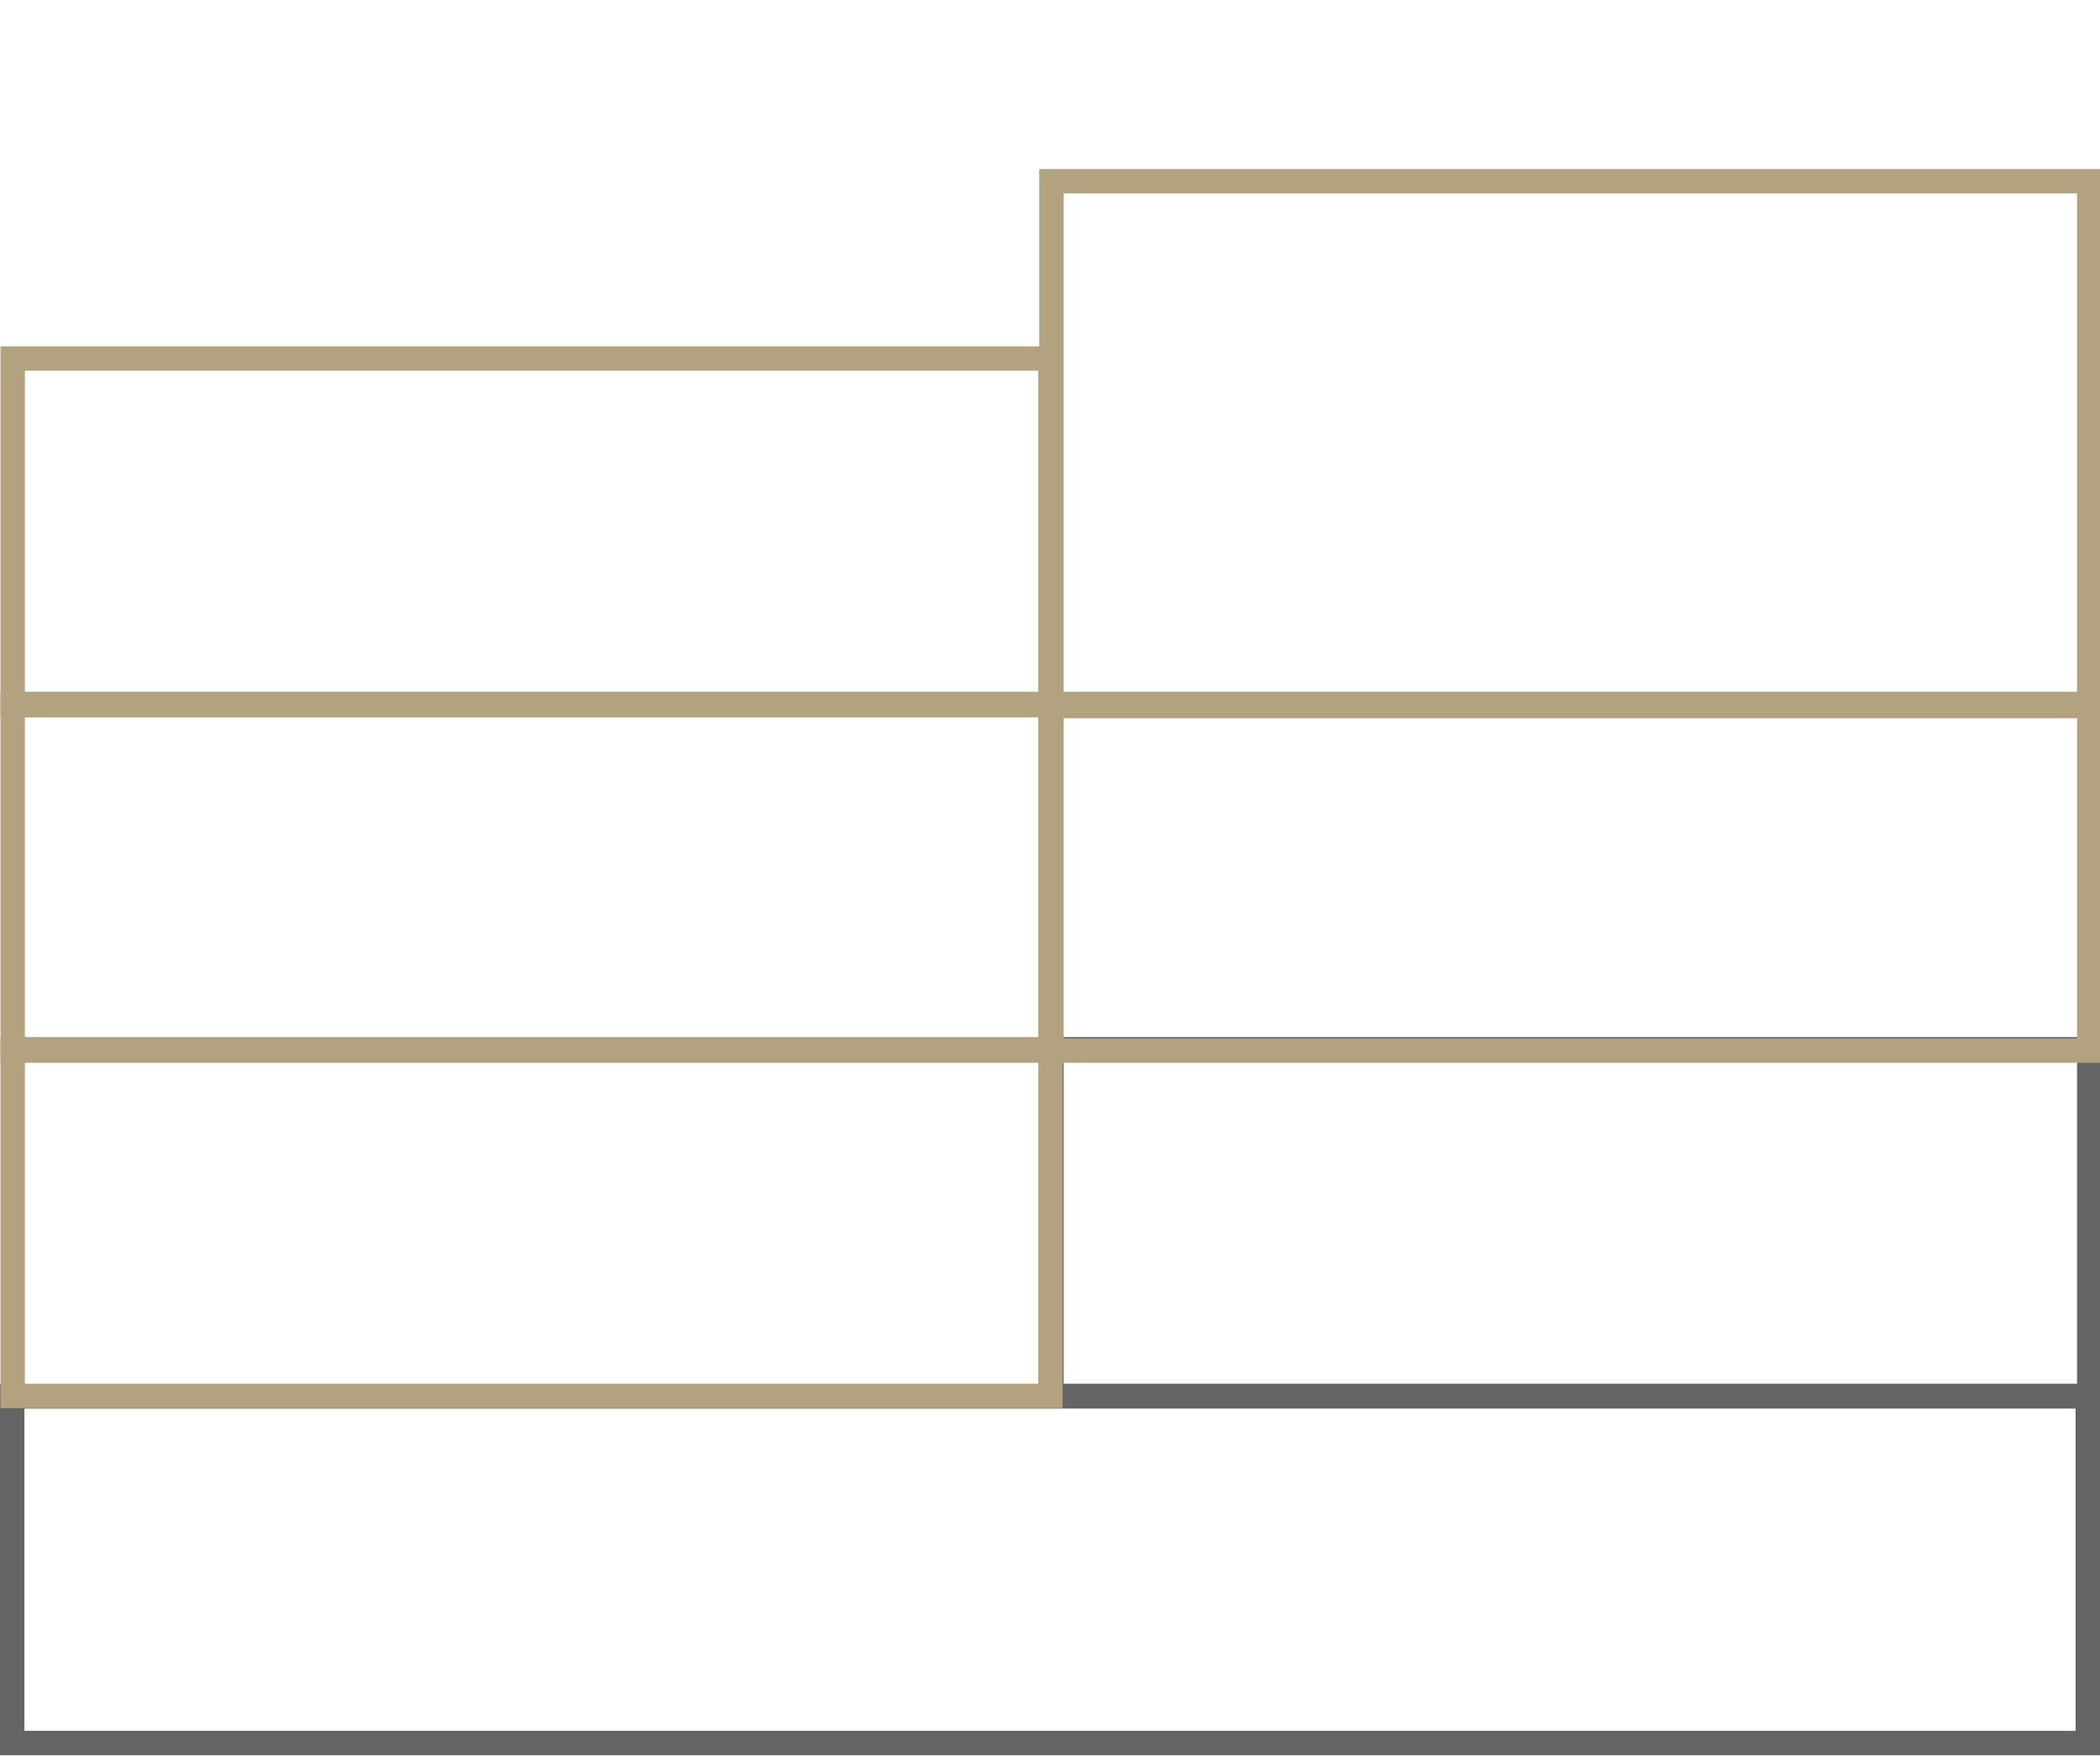
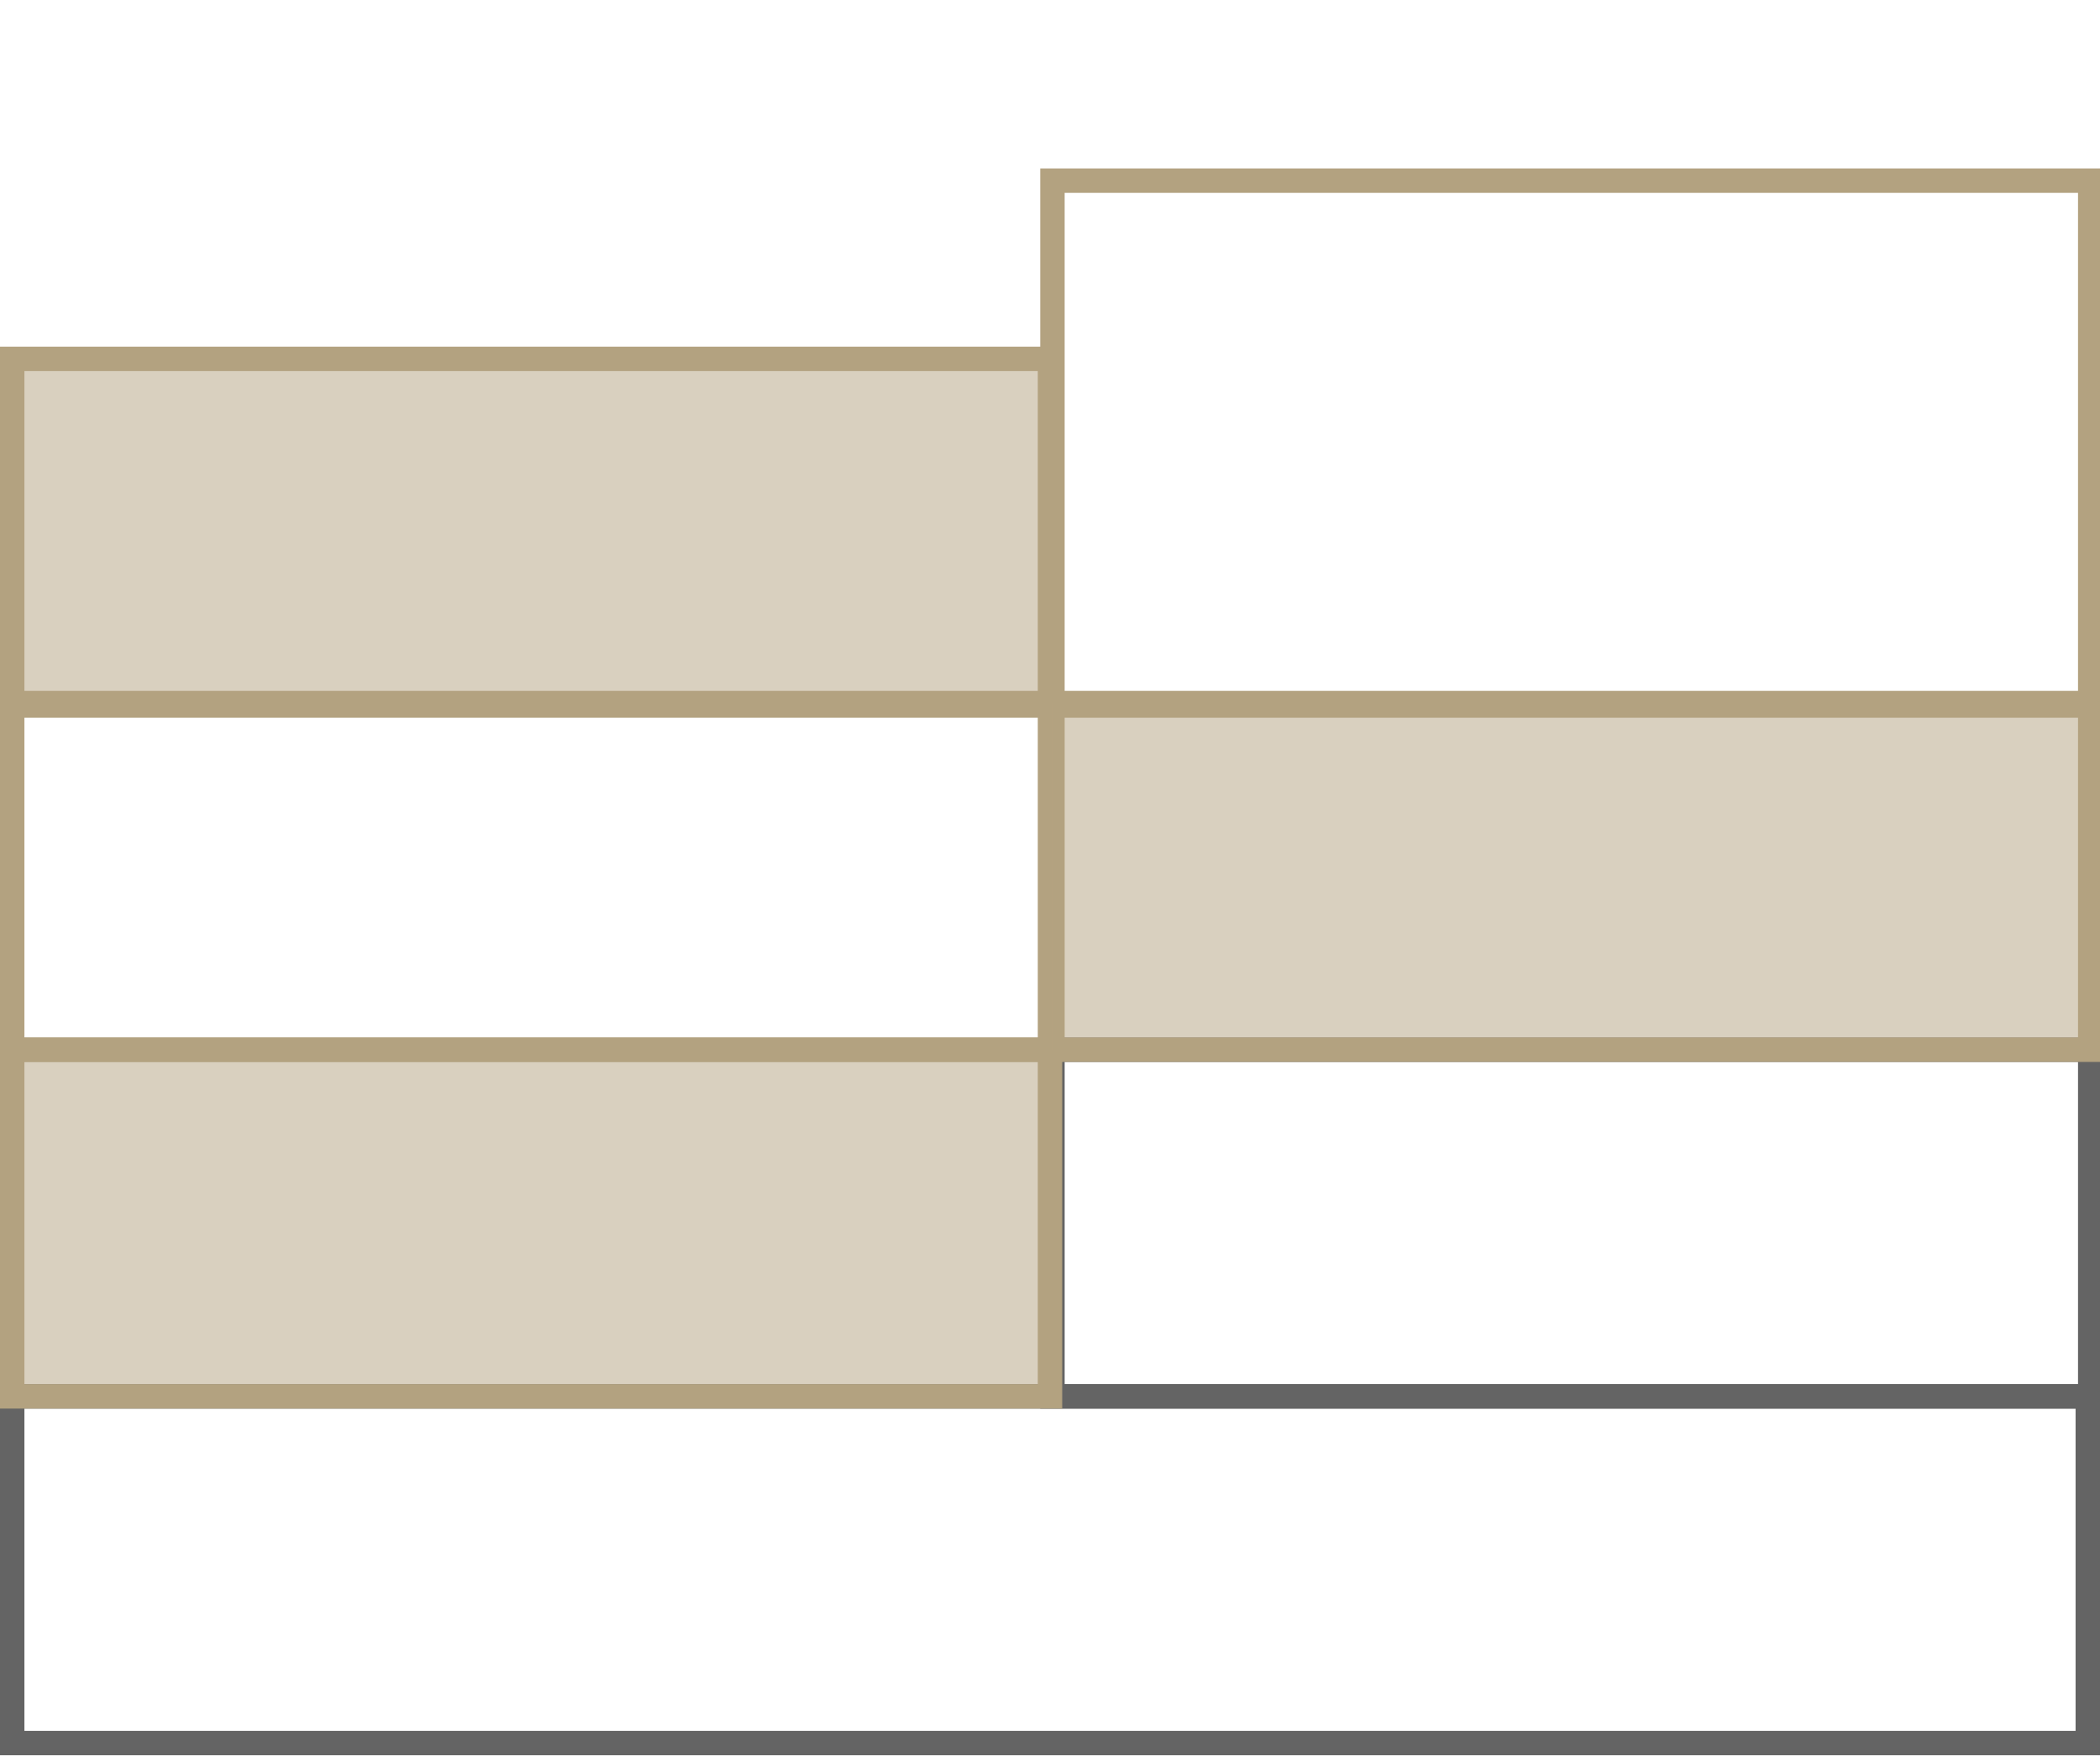
<svg xmlns="http://www.w3.org/2000/svg" version="1.1" id="Ebene_1" x="0px" y="0px" viewBox="0 0 86 71.9" style="enable-background:new 0 0 86 71.9;" xml:space="preserve">
  <style type="text/css">
	.st0{fill:none;stroke:#646464;stroke-miterlimit:10;}
	.st1{fill:none;stroke:#B3A280;stroke-miterlimit:10;}
+ 	.st2{opacity:0.5;fill:#B3A280;}
</style>
  <g>
-     <rect x="43" y="43.1" transform="matrix(-1 4.812716e-11 -4.812716e-11 -1 128.5591 100.2803)" class="st0" width="42.5" height="14.2" />
+     <rect x="43.1" y="43" class="st0" width="42.5" height="14.2" />
    <polygon class="st0" points="43,57.2 0.5,57.2 0.5,71.4 43,71.4 85.5,71.4 85.5,57.2  " />
-     <rect x="43" y="7.3" transform="matrix(-1 4.808453e-11 -4.808453e-11 -1 128.5591 36.2229)" class="st1" width="42.5" height="21.5" />
-     <rect x="0.5" y="14.7" transform="matrix(-1 4.812716e-11 -4.812716e-11 -1 43.5197 43.5874)" class="st1" width="42.5" height="14.2" />
-     <rect x="43" y="28.9" transform="matrix(-1 4.817024e-11 -4.817024e-11 -1 128.5591 71.9338)" class="st1" width="42.5" height="14.2" />
-     <rect x="0.5" y="28.9" transform="matrix(-1 4.817024e-11 -4.817024e-11 -1 43.5197 71.9338)" class="st1" width="42.5" height="14.2" />
-     <rect x="0.5" y="43.1" transform="matrix(-1 4.812716e-11 -4.812716e-11 -1 43.5197 100.2803)" class="st1" width="42.5" height="14.2" />
+     <rect x="43.1" y="7.4" class="st1" width="42.5" height="21.5" />
+     <rect x="0.5" y="14.7" class="st1" width="42.5" height="14.2" />
+     <rect x="43.1" y="28.8" class="st1" width="42.5" height="14.2" />
+     <rect x="0.5" y="28.8" class="st1" width="42.5" height="14.2" />
+     <rect x="0.5" y="43" class="st1" width="42.5" height="14.2" />
+     <rect x="0.5" y="14.7" class="st2" width="42.5" height="14.2" />
+     <rect x="43.1" y="28.8" class="st2" width="42.5" height="14.2" />
+     <rect x="0.5" y="43" class="st2" width="42.5" height="14.2" />
  </g>
</svg>
